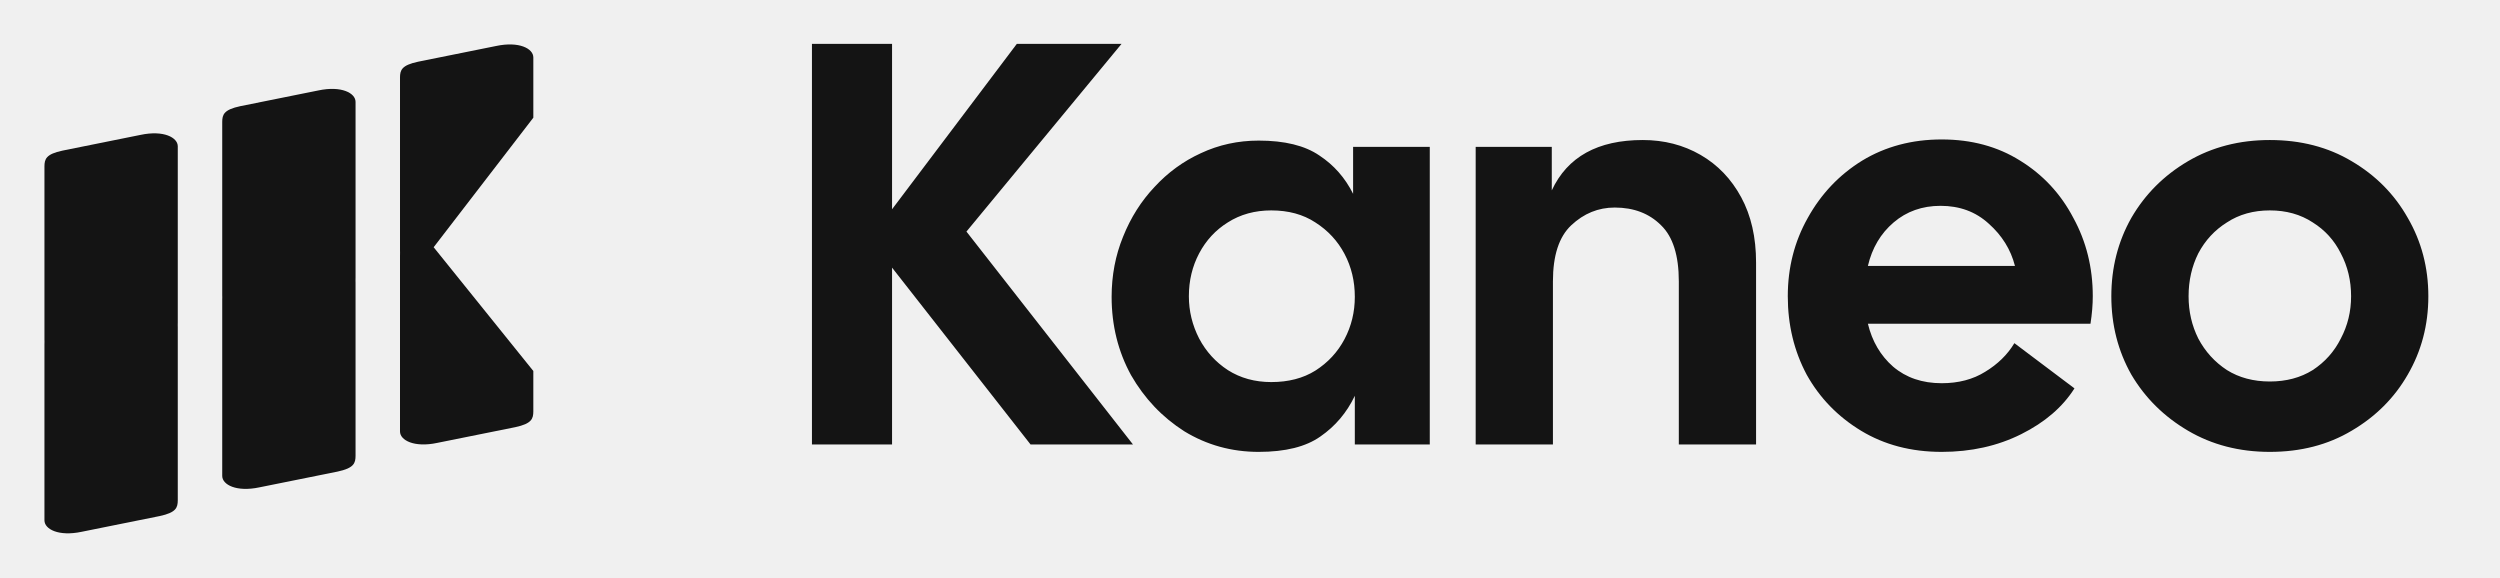
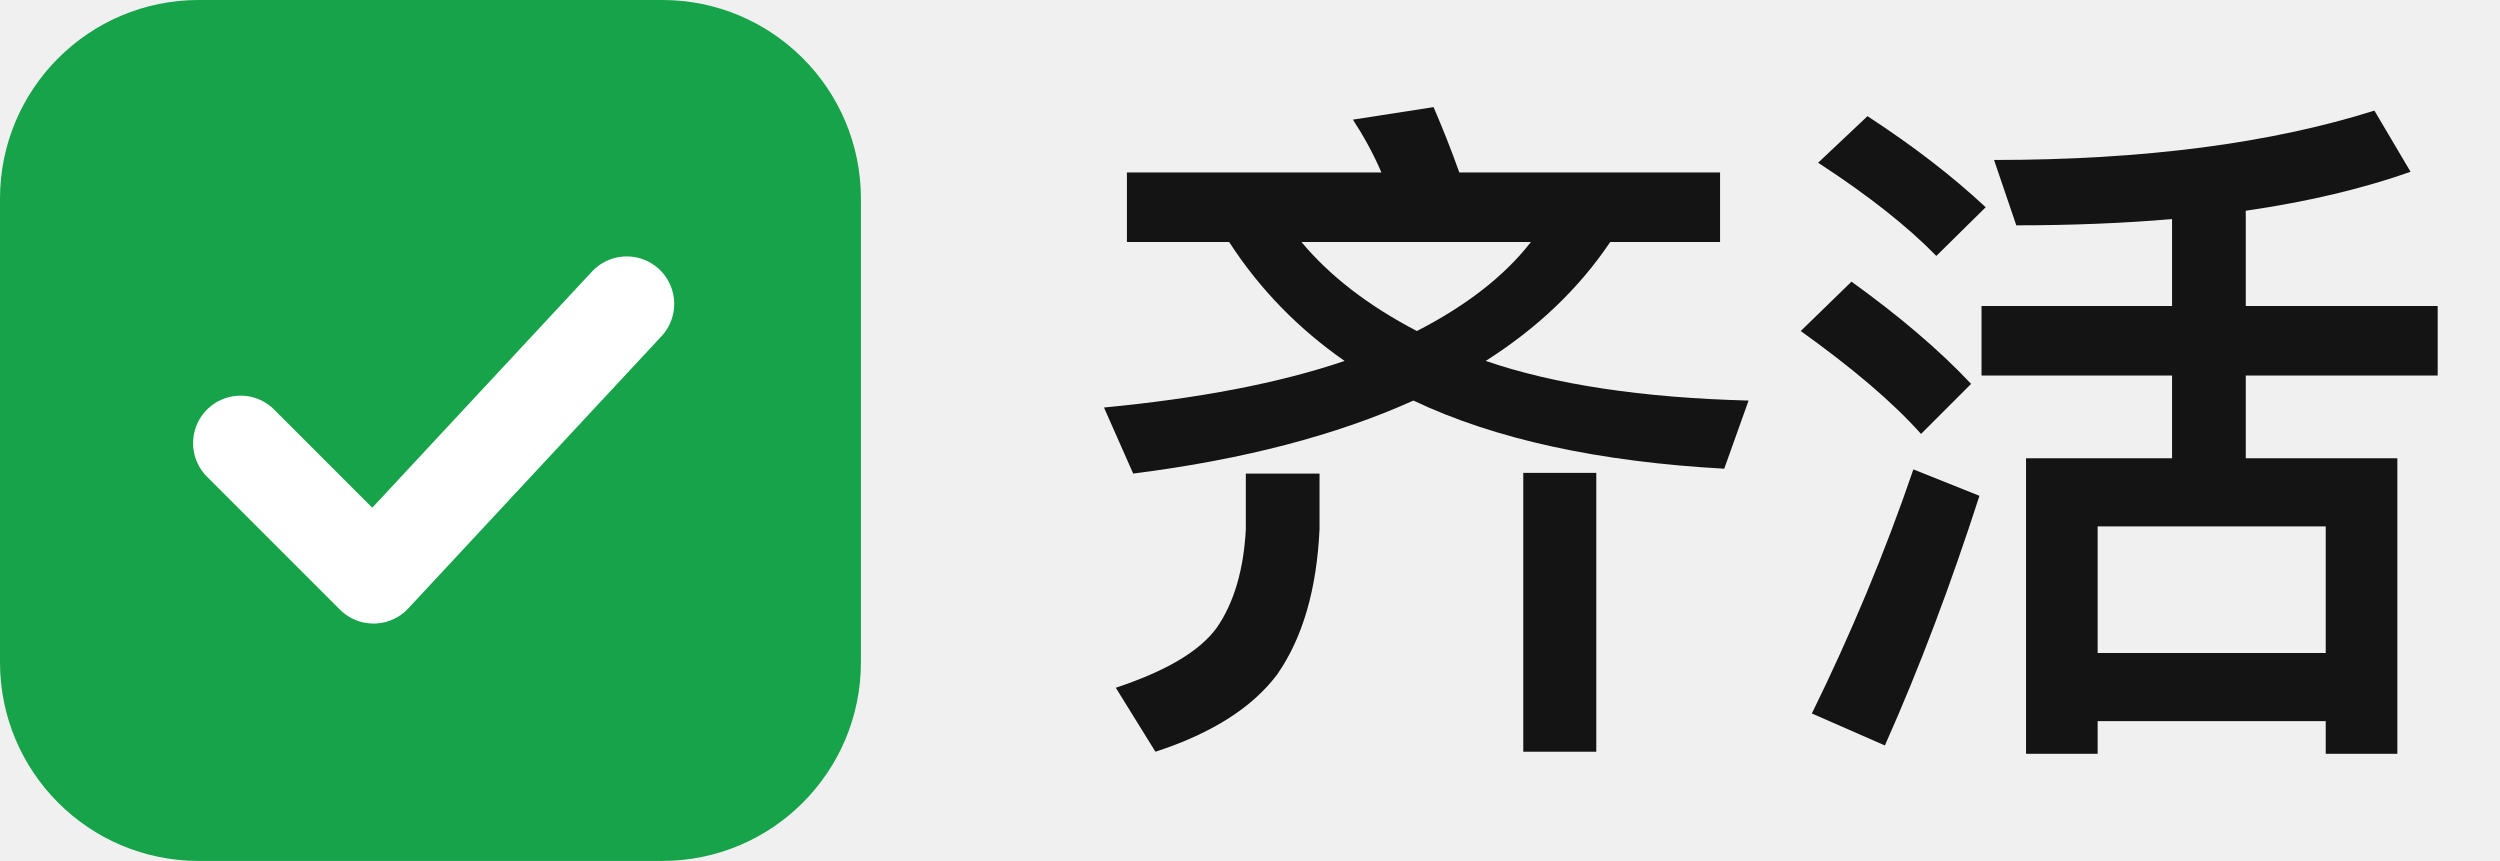
- <svg xmlns="http://www.w3.org/2000/svg" width="450" height="104" viewBox="0 0 450 104" fill="none">
-   <g clip-path="url(#clip0_108_64)">
-     <path d="M14.685 95.725C10.572 96.596 8 95.265 8 93.66L8 62.026C8 61.86 8.003 61.686 8.009 61.507C8.004 61.385 8.001 61.249 8.001 61.098L8.001 29.944C8.015 28.652 8.259 27.744 11.259 27.109L25.314 24.276C29.428 23.404 32 24.736 32 26.34L32 57.975C32 58.141 31.998 58.315 31.992 58.494C31.997 58.616 31.999 58.752 31.999 58.903L31.999 90.057C31.985 91.349 31.741 92.256 28.741 92.892L14.685 95.725Z" fill="#141414" />
-     <path d="M46.685 87.724C42.572 88.596 40 87.264 40 85.66L40 54.026C40 53.86 40.003 53.686 40.009 53.507C40.004 53.385 40.001 53.249 40.001 53.097L40.001 21.944C40.015 20.652 40.259 19.745 43.259 19.109L57.315 16.277C61.428 15.406 64 16.736 64 18.341L64 49.974C64 50.141 63.998 50.316 63.992 50.495C63.997 50.617 63.999 50.752 63.999 50.903L63.999 82.056C63.985 83.348 63.741 84.256 60.741 84.891L46.685 87.724Z" fill="#141414" />
-     <path d="M89.314 8.275C93.428 7.404 96 8.735 96 10.34V21.184L78.058 44.501L95.999 66.779V74.057C95.985 75.349 95.74 76.257 92.741 76.892L78.686 79.724C74.572 80.596 72.001 79.265 72 77.661V46.026C72 45.86 72.003 45.686 72.009 45.507C72.004 45.385 72.001 45.249 72.001 45.097V13.943C72.015 12.651 72.259 11.744 75.259 11.108L89.314 8.275Z" fill="#141414" />
-     <path d="M146.15 80V7.9H160.57V37.667L183.024 7.9H201.873L173.96 41.684L203.933 80H185.496L160.57 48.173V80H146.15ZM226.563 81.339C221.688 81.339 217.225 80.103 213.173 77.631C209.191 75.09 205.998 71.726 203.594 67.537C201.26 63.28 200.092 58.576 200.092 53.426C200.092 49.581 200.779 45.976 202.152 42.611C203.526 39.178 205.414 36.191 207.817 33.65C210.221 31.041 213.002 29.015 216.16 27.573C219.388 26.062 222.855 25.307 226.563 25.307C231.233 25.307 234.872 26.2 237.481 27.985C240.091 29.702 242.116 32.002 243.558 34.886V26.44H257.36V80H243.867V71.245C242.425 74.266 240.365 76.704 237.687 78.558C235.078 80.412 231.37 81.339 226.563 81.339ZM228.829 68.773C231.919 68.773 234.563 68.086 236.76 66.713C239.026 65.271 240.777 63.383 242.013 61.048C243.249 58.713 243.867 56.173 243.867 53.426C243.867 50.611 243.249 48.036 242.013 45.701C240.777 43.366 239.026 41.478 236.76 40.036C234.563 38.594 231.919 37.873 228.829 37.873C225.877 37.873 223.267 38.594 221.001 40.036C218.804 41.409 217.087 43.263 215.851 45.598C214.615 47.933 213.997 50.508 213.997 53.323C213.997 56.001 214.615 58.542 215.851 60.945C217.087 63.28 218.804 65.168 221.001 66.61C223.267 68.052 225.877 68.773 228.829 68.773ZM265.622 80V26.44H279.321V34.268C282.136 28.225 287.595 25.204 295.698 25.204C299.543 25.204 303.011 26.097 306.101 27.882C309.191 29.667 311.629 32.208 313.414 35.504C315.199 38.8 316.092 42.714 316.092 47.246V80H302.187V50.645C302.187 45.976 301.123 42.611 298.994 40.551C296.865 38.422 294.084 37.358 290.651 37.358C287.698 37.358 285.089 38.422 282.823 40.551C280.626 42.611 279.527 45.976 279.527 50.645V80H265.622ZM349.508 81.339C344.015 81.339 339.174 80.069 334.985 77.528C330.797 74.987 327.535 71.623 325.2 67.434C322.934 63.177 321.801 58.473 321.801 53.323C321.801 48.173 323.003 43.469 325.406 39.212C327.81 34.886 331.071 31.453 335.191 28.912C339.38 26.371 344.152 25.101 349.508 25.101C354.864 25.101 359.568 26.371 363.619 28.912C367.739 31.453 370.932 34.886 373.198 39.212C375.533 43.469 376.7 48.173 376.7 53.323C376.7 54.078 376.666 54.868 376.597 55.692C376.529 56.516 376.426 57.374 376.288 58.267H336.221C336.977 61.426 338.487 64.001 340.753 65.992C343.088 67.983 346.006 68.979 349.508 68.979C352.53 68.979 355.139 68.292 357.336 66.919C359.602 65.546 361.353 63.829 362.589 61.769L373.404 69.906C371.276 73.271 368.083 76.017 363.825 78.146C359.568 80.275 354.796 81.339 349.508 81.339ZM349.302 37.049C346.006 37.049 343.191 38.045 340.856 40.036C338.522 42.027 336.977 44.637 336.221 47.864H362.692C361.937 44.911 360.358 42.371 357.954 40.242C355.62 38.113 352.736 37.049 349.302 37.049ZM408.571 81.339C403.078 81.339 398.168 80.069 393.842 77.528C389.516 74.987 386.117 71.623 383.645 67.434C381.242 63.177 380.04 58.473 380.04 53.323C380.04 48.173 381.242 43.469 383.645 39.212C386.117 34.955 389.516 31.556 393.842 29.015C398.168 26.474 403.078 25.204 408.571 25.204C414.133 25.204 419.043 26.474 423.3 29.015C427.626 31.556 430.991 34.955 433.394 39.212C435.866 43.469 437.102 48.173 437.102 53.323C437.102 58.473 435.866 63.177 433.394 67.434C430.991 71.623 427.626 74.987 423.3 77.528C419.043 80.069 414.133 81.339 408.571 81.339ZM408.571 68.67C411.524 68.67 414.099 67.983 416.296 66.61C418.494 65.168 420.176 63.28 421.343 60.945C422.579 58.61 423.197 56.07 423.197 53.323C423.197 50.508 422.579 47.933 421.343 45.598C420.176 43.263 418.494 41.409 416.296 40.036C414.099 38.594 411.524 37.873 408.571 37.873C405.619 37.873 403.044 38.594 400.846 40.036C398.649 41.409 396.932 43.263 395.696 45.598C394.529 47.933 393.945 50.508 393.945 53.323C393.945 56.07 394.529 58.61 395.696 60.945C396.932 63.28 398.649 65.168 400.846 66.61C403.044 67.983 405.619 68.67 408.571 68.67Z" fill="#141414" />
-   </g>
-   <defs>
-     <clipPath id="clip0_108_64">
-       <rect width="450" height="104" fill="white" />
-     </clipPath>
-   </defs>
+ <svg xmlns="http://www.w3.org/2000/svg" width="302" height="104" viewBox="0 0 302 104" fill="none">
+   <rect width="104" height="104" rx="24" fill="#16A34A" />
+   <path d="M29.06 53.53L45.12 69.59L75.71 36.71" stroke="#FFFFFF" stroke-width="11.47" stroke-linecap="round" stroke-linejoin="round" fill="none" />
+   <path d="M184.012 57.124V90.808H192.832V57.124H184.012ZM136.132 20.836V29.236H148.48C152.176 34.948 156.88 39.736 162.424 43.6C154.528 46.288 144.784 48.136 133.36 49.228L136.888 57.208C150.16 55.528 161.416 52.588 170.74 48.388C180.652 53.092 193.168 55.78 208.288 56.62L211.228 48.388C198.376 48.052 187.792 46.456 179.476 43.6C185.692 39.652 190.732 34.864 194.512 29.236H207.784V20.836H176.284C175.276 17.98 174.184 15.292 173.176 12.94L163.432 14.452C164.692 16.384 165.868 18.484 166.876 20.836H136.132ZM157.216 29.236H184.936C181.66 33.436 177.04 36.964 171.16 39.988C165.196 36.88 160.576 33.268 157.216 29.236ZM150.496 57.208V63.928C150.244 68.8 149.068 72.832 146.968 75.856C144.868 78.712 140.836 81.064 134.788 83.08L139.576 90.808C146.296 88.624 151.252 85.516 154.276 81.484C157.384 77.032 159.064 71.152 159.4 63.928V57.208H150.496Z" fill="#141414" />
+   <path d="M239.368 36.964V45.364H262.384V55.36H244.744V91.06H253.396V87.112H280.948V91.06H289.6V55.36H271.288V45.364H294.472V36.964H271.288V25.456C278.848 24.364 285.484 22.768 291.196 20.752L286.828 13.36C274.312 17.308 259.024 19.324 240.88 19.324L243.568 27.22C250.204 27.22 256.504 26.968 262.384 26.464V36.964H239.368ZM253.396 78.88V63.592H280.948V78.88H253.396ZM225.592 14.032 219.628 19.66C225.844 23.692 230.548 27.472 233.908 30.916L239.872 25.036C235.924 21.34 231.136 17.644 225.592 14.032ZM223.66 34.024 217.528 39.988C223.744 44.44 228.616 48.556 232.06 52.42L238.108 46.372C234.244 42.256 229.372 38.14 223.66 34.024ZM231.136 56.704C227.692 66.784 223.576 76.612 218.872 86.188L227.692 90.052C231.892 80.644 235.672 70.564 239.116 59.896L231.136 56.704Z" fill="#141414" />
</svg>
